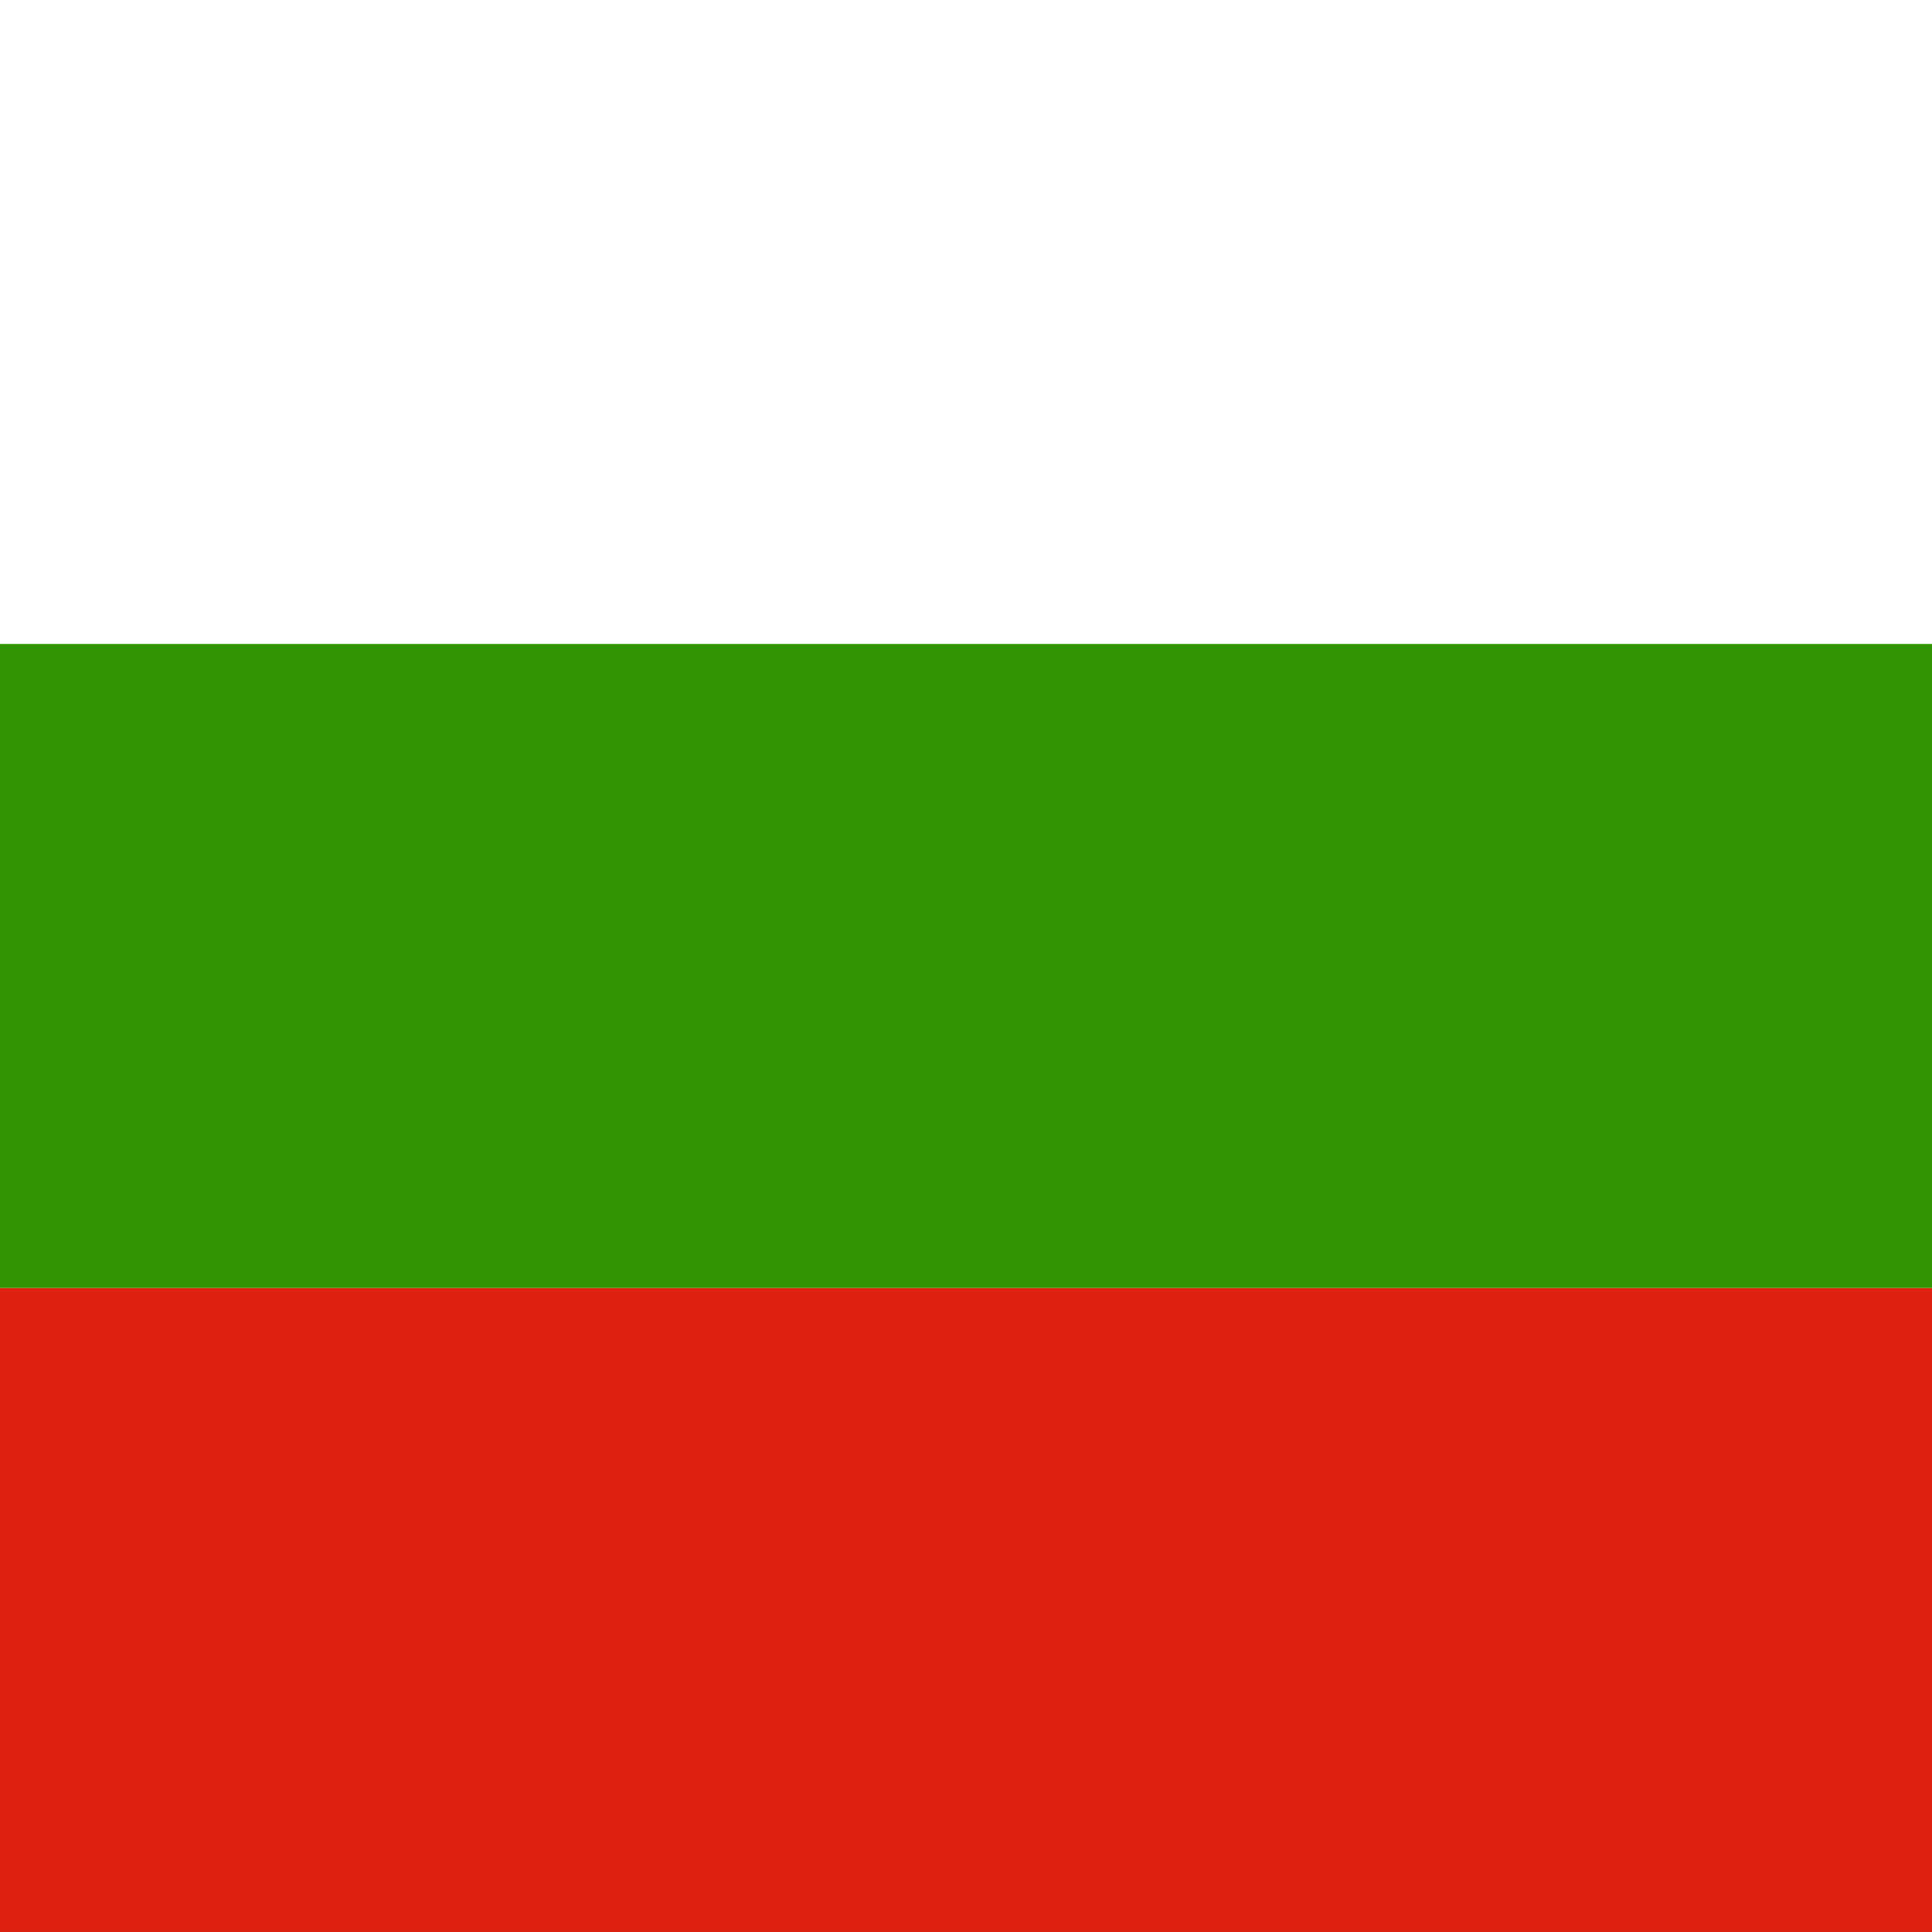
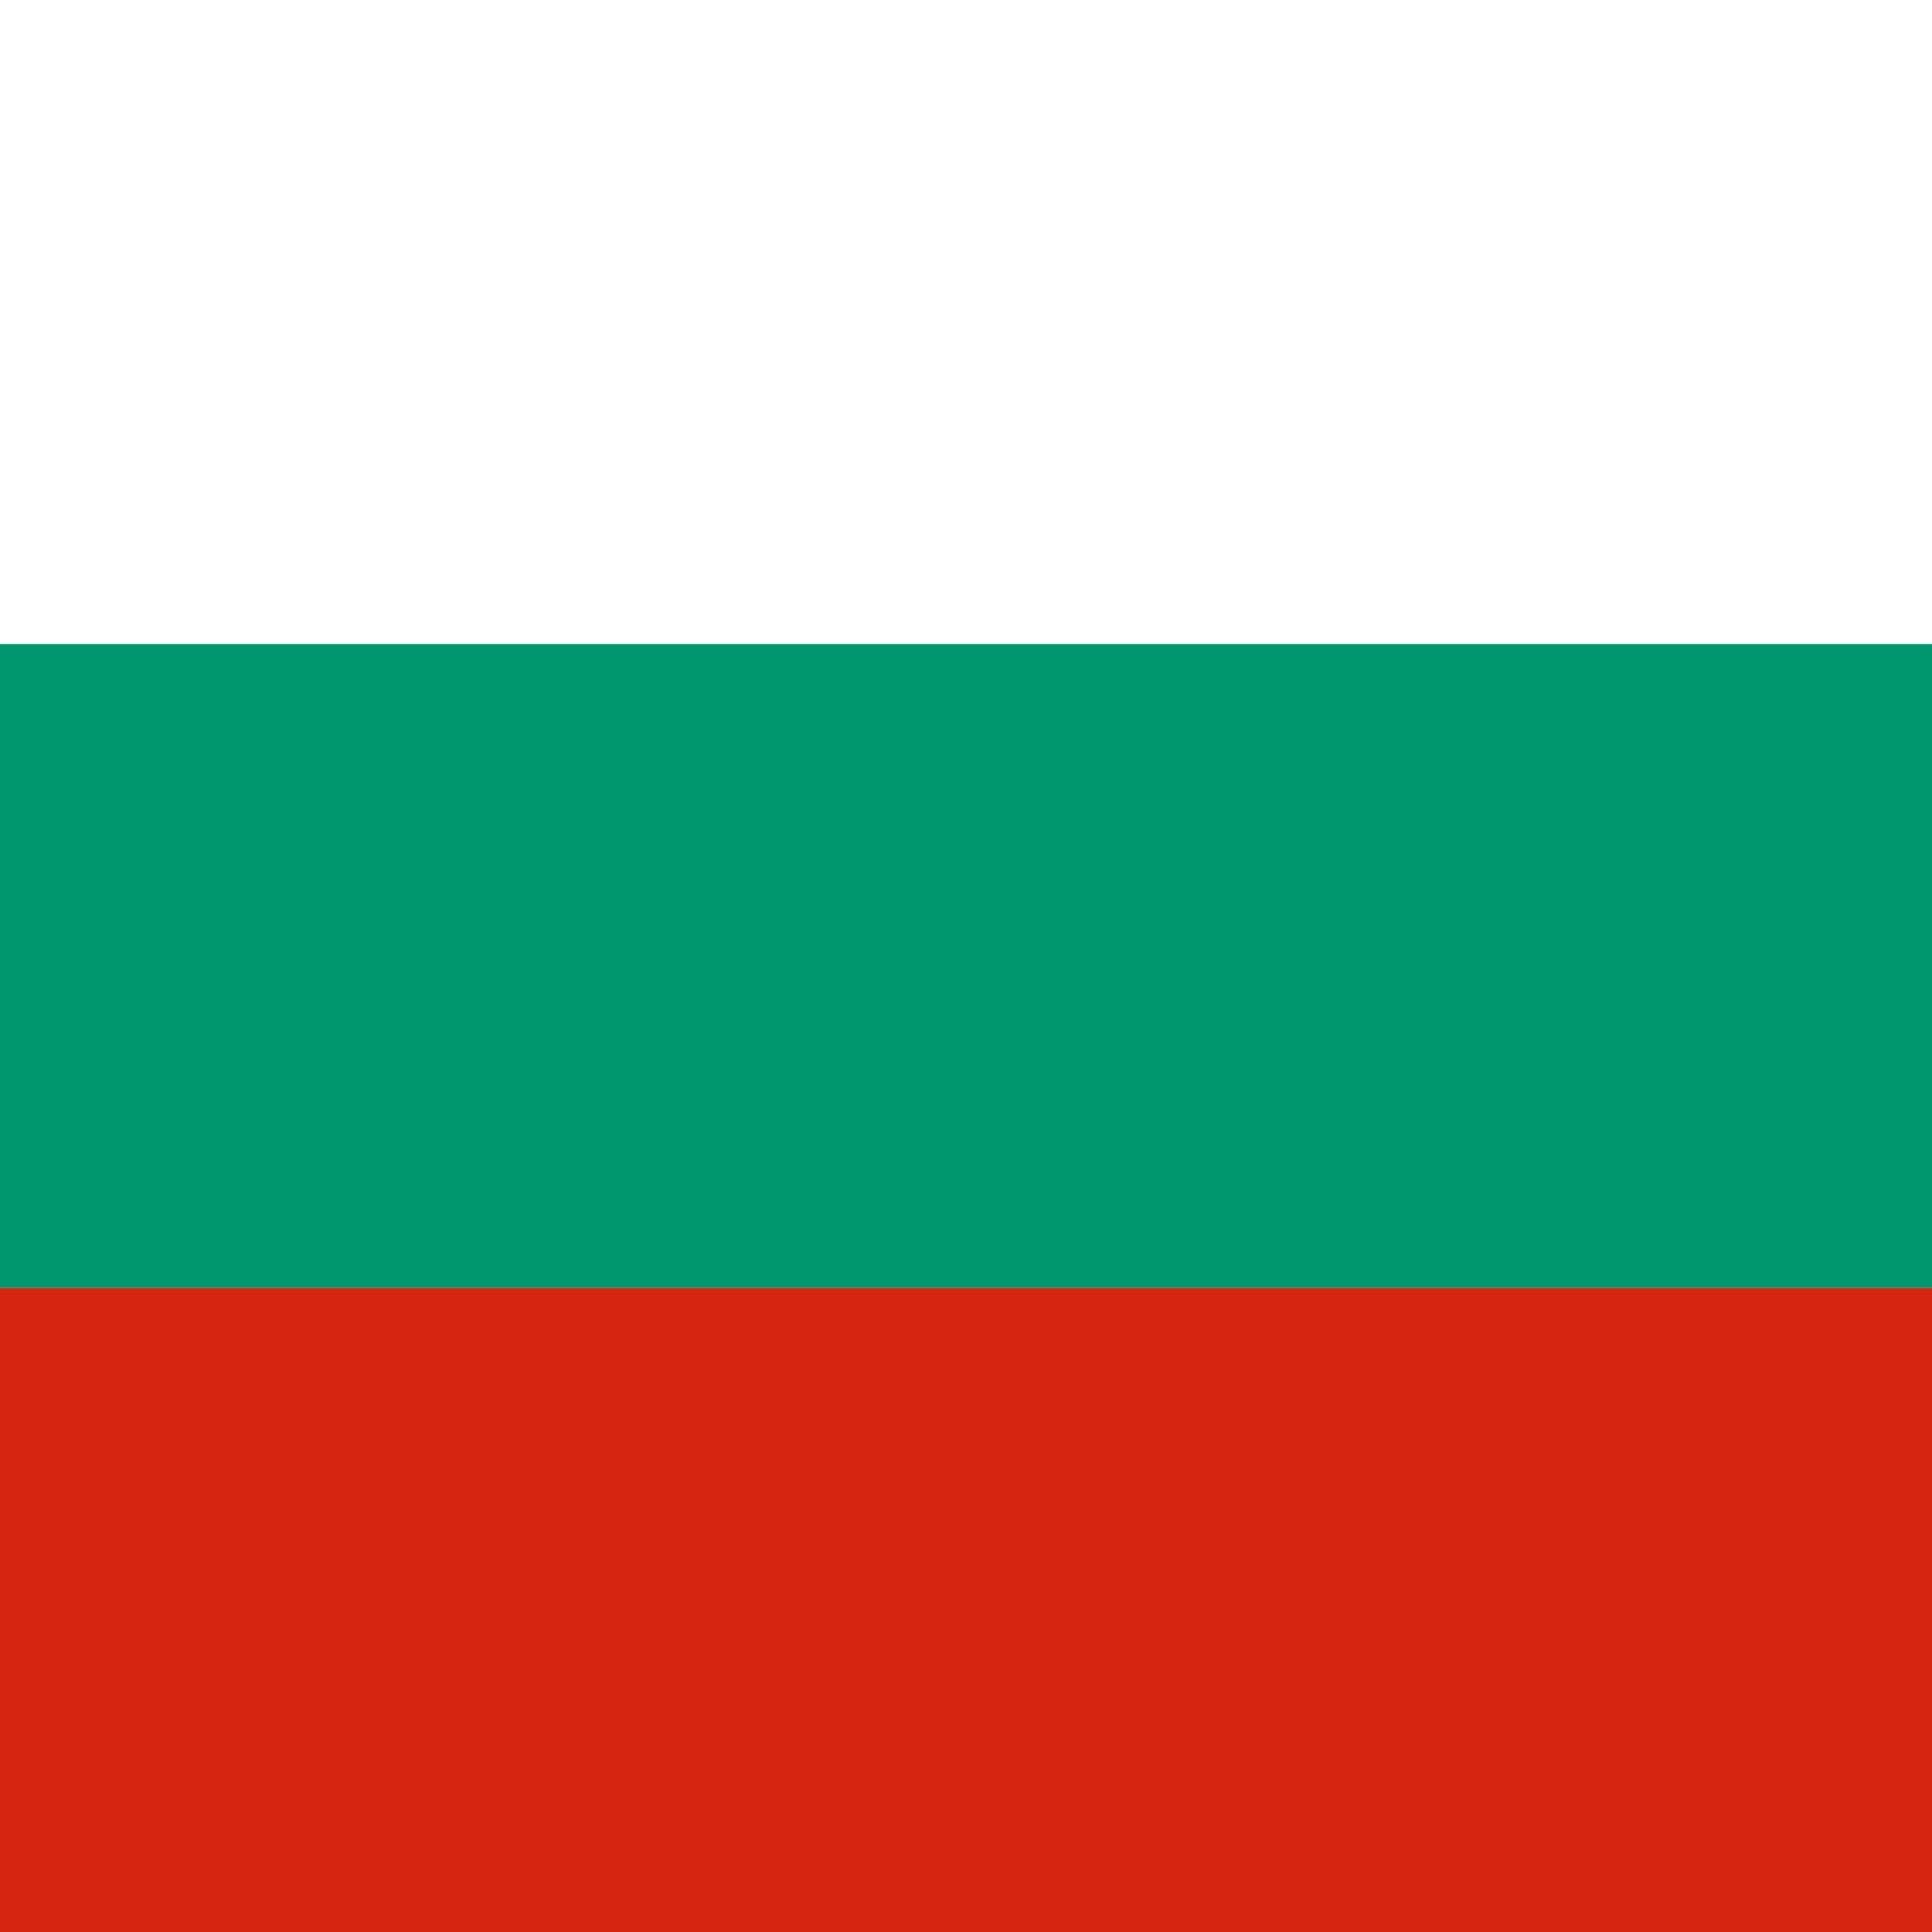
<svg xmlns="http://www.w3.org/2000/svg" height="512" width="512" viewBox="0 0 512 512">
  <g fill-rule="evenodd" stroke-width="1pt">
-     <path fill="#de2110" d="M0 341.332h512v170.666H0z" />
+     <path fill="#d62612" d="M0 341.332h512v170.666H0z" />
    <path fill="#fff" d="M0 0h512v170.666H0z" />
-     <path fill="#319400" d="M0 170.666h512v170.666H0z" />
+     <path fill="#00966e" d="M0 170.666h512v170.666H0z" />
  </g>
</svg>
